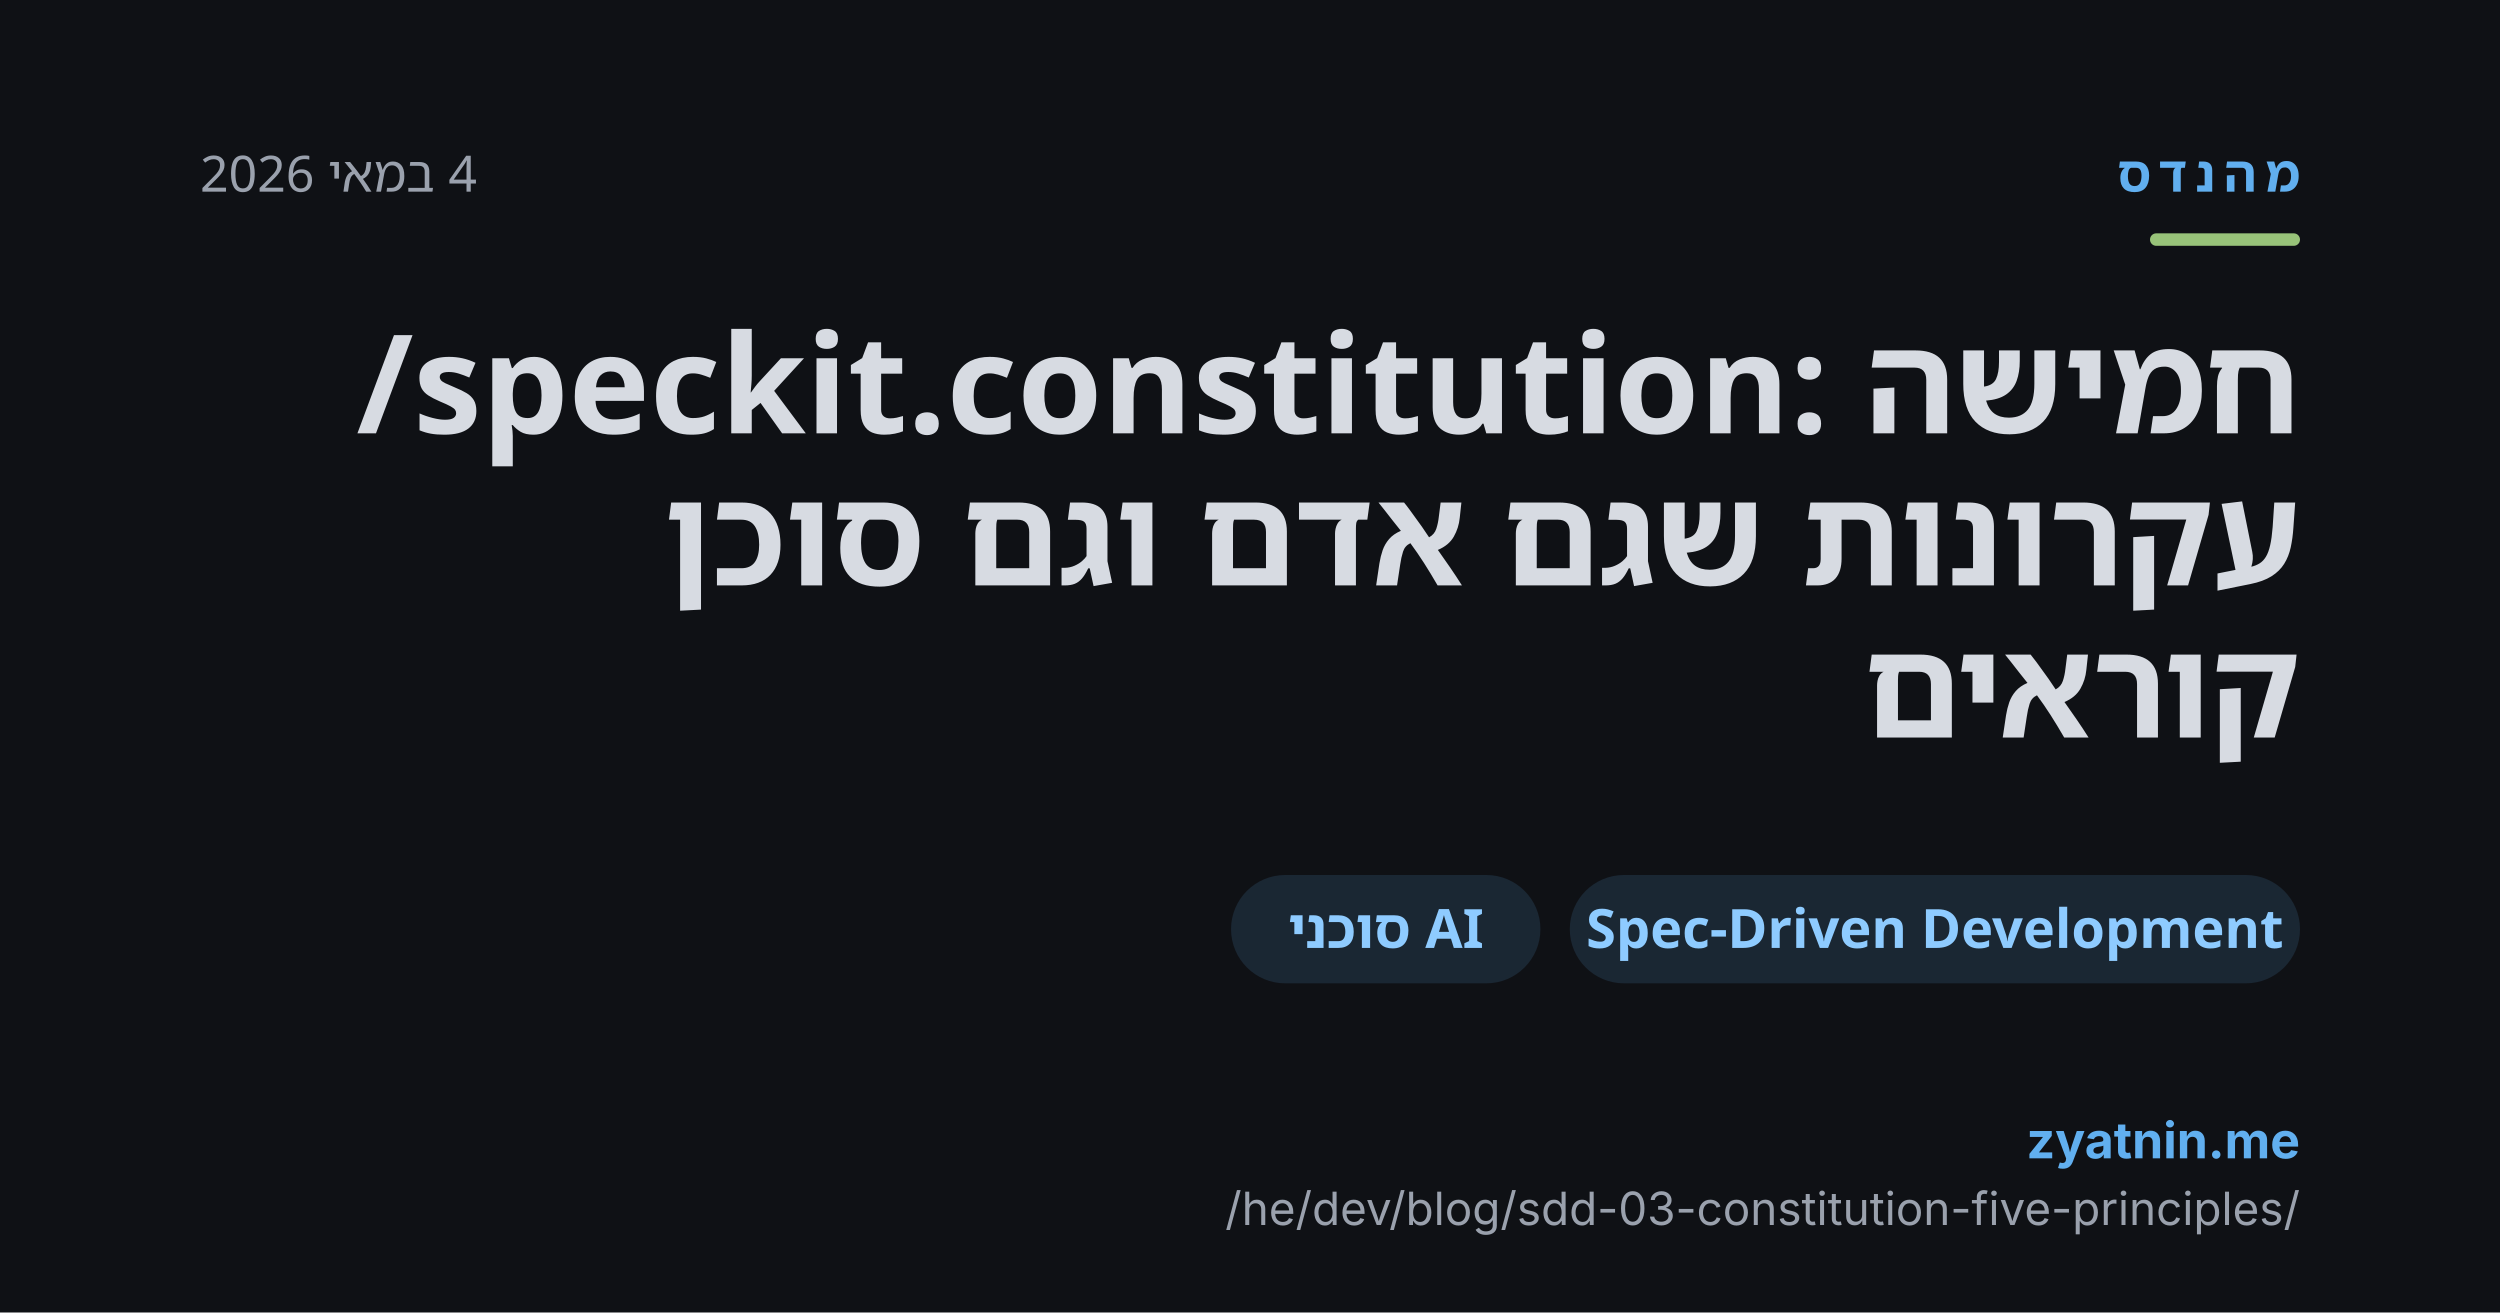
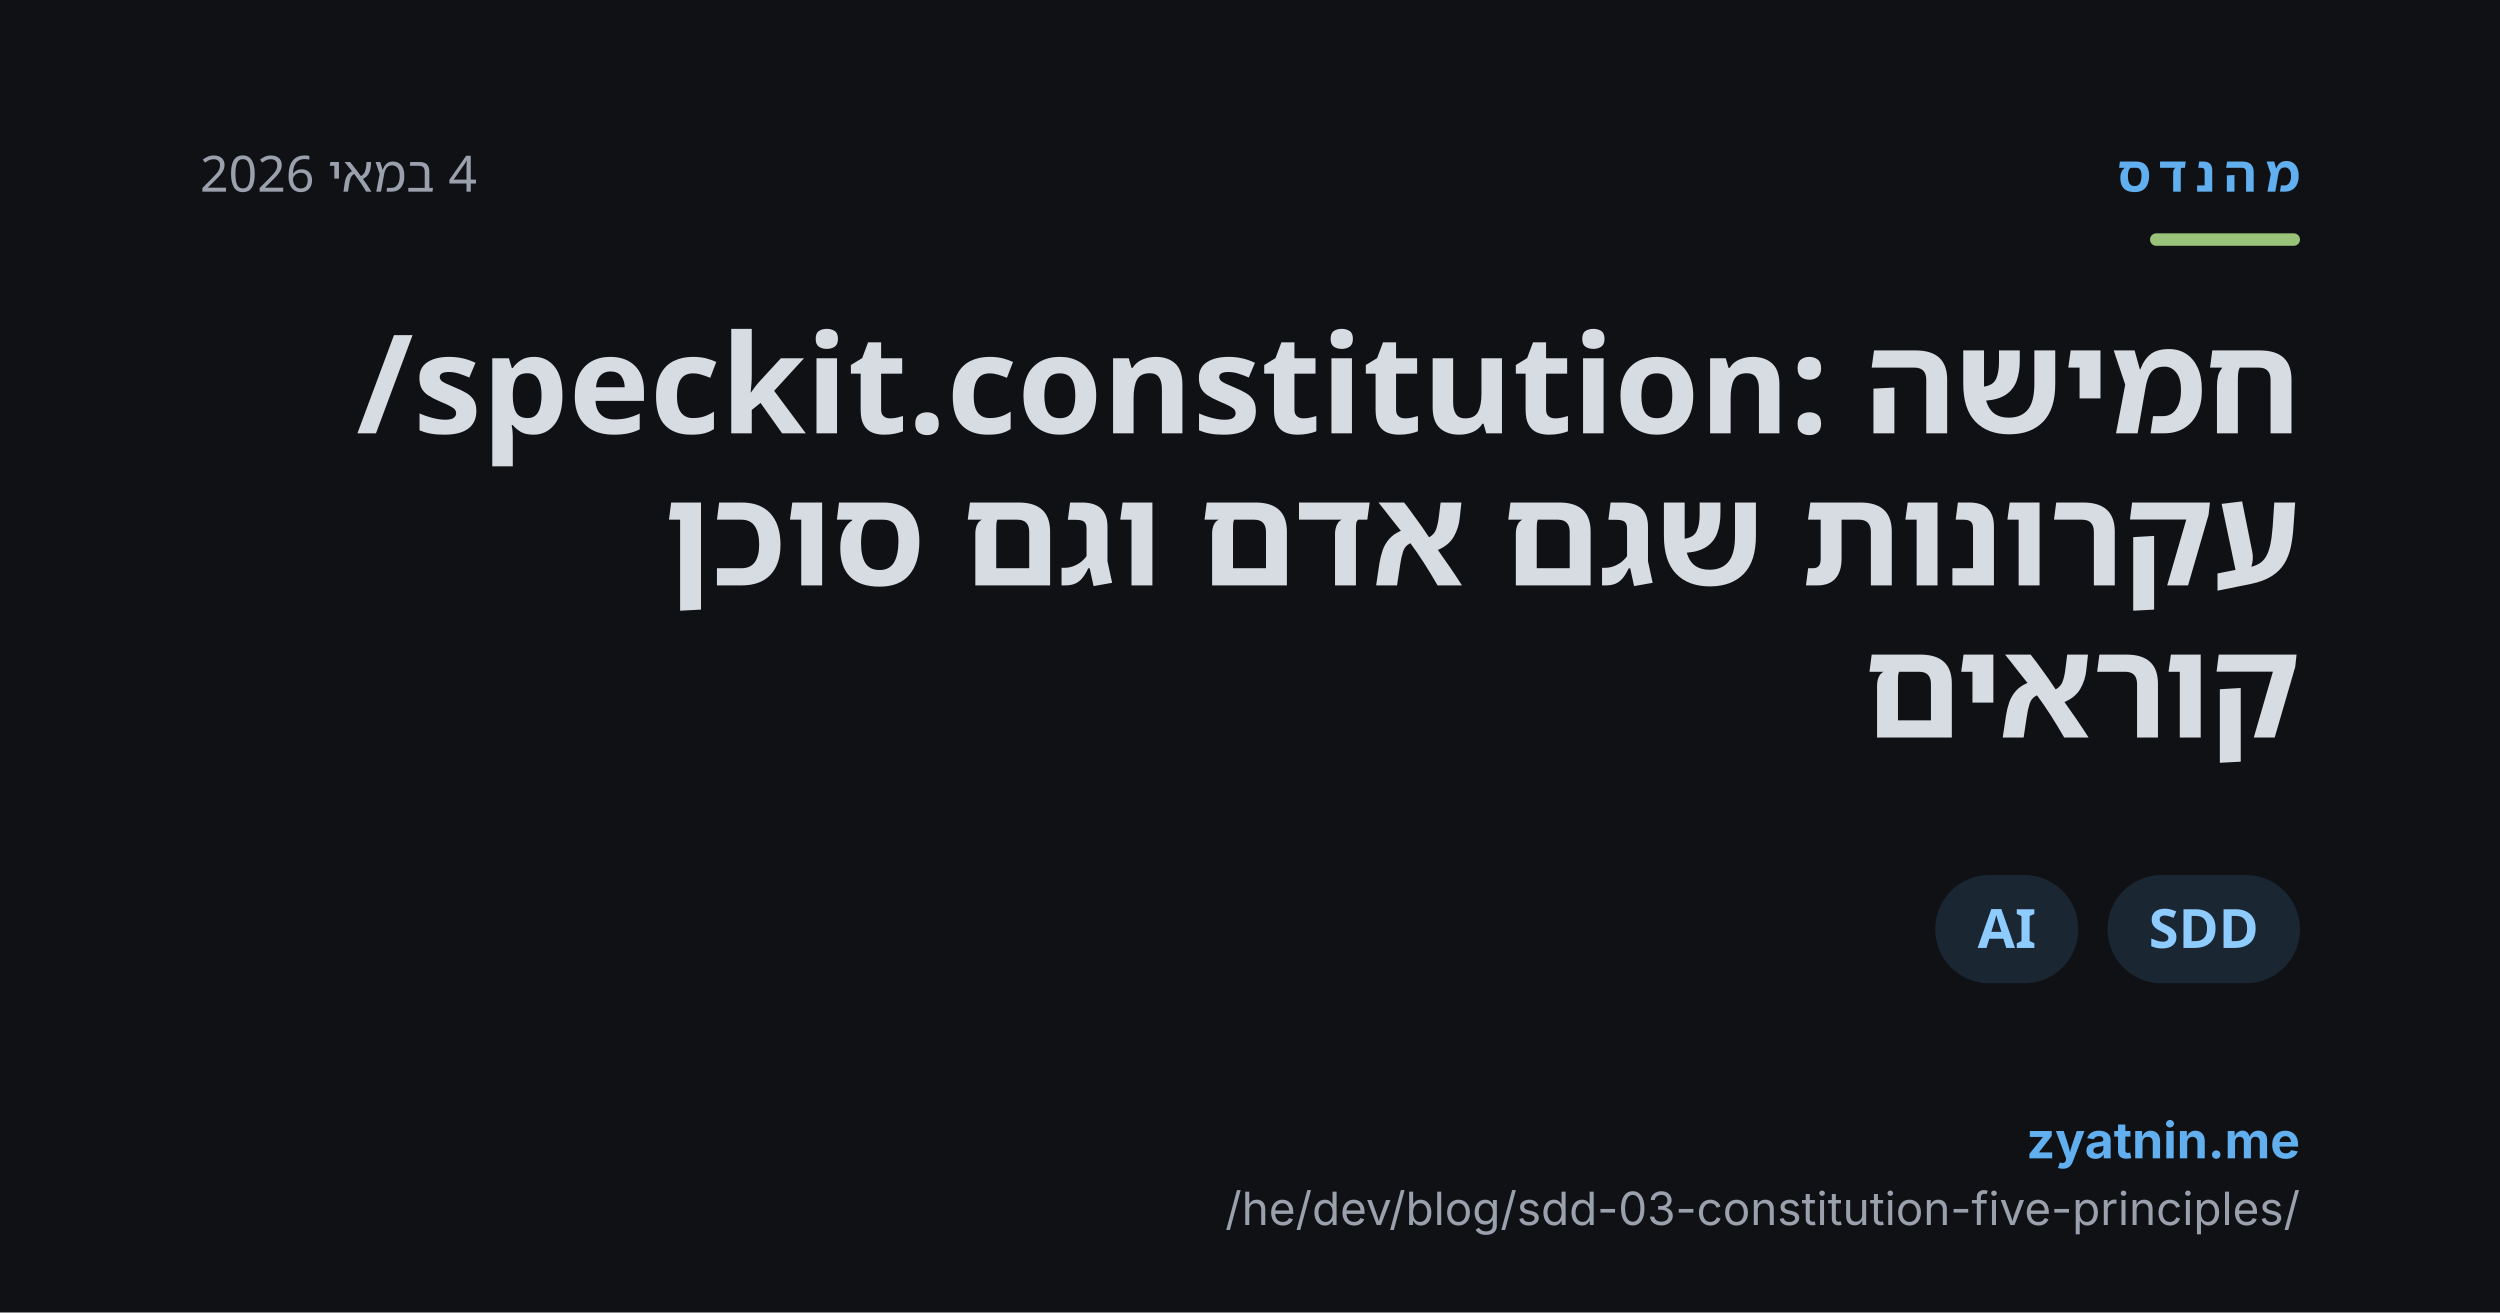
<svg xmlns="http://www.w3.org/2000/svg" width="1200" height="630" viewBox="0 0 1200 630">
  <rect width="1200" height="630" fill="#0f1115" />
  <text x="1104" y="92" text-anchor="end" font-family="Noto Sans Hebrew" font-size="24" font-weight="700" letter-spacing="4" fill="#61afef">מהנדס</text>
  <text x="96" y="92" text-anchor="start" font-family="Noto Sans Hebrew" font-size="24" font-weight="400" fill="#9aa1ad">‫4 במאי 2026‬</text>
  <rect x="1032" y="112" width="72" height="6" rx="3" fill="#98c379" />
  <text x="1104" y="208" text-anchor="end" font-family="Noto Sans Hebrew" font-size="66" font-weight="800" fill="#d7dbe2">/speckit.constitution: חמישה</text>
  <text x="1104" y="281" text-anchor="end" font-family="Noto Sans Hebrew" font-size="66" font-weight="800" fill="#d7dbe2">עקרונות שגם אדם וגם סוכן</text>
  <text x="1104" y="354" text-anchor="end" font-family="Noto Sans Hebrew" font-size="66" font-weight="800" fill="#d7dbe2">קוראים</text>
-   <rect x="753.5" y="420" width="350.5" height="52" rx="26" fill="rgba(97, 175, 239, 0.14)" />
-   <text x="928.7" y="455" text-anchor="middle" font-family="Noto Sans Hebrew" font-size="26" font-weight="600" fill="#8ecbff">Spec-Driven Development</text>
-   <rect x="590.9" y="420" width="148.5" height="52" rx="26" fill="rgba(97, 175, 239, 0.14)" />
-   <text x="665.2" y="455" text-anchor="middle" font-family="Noto Sans Hebrew" font-size="26" font-weight="600" fill="#8ecbff">סוכני AI</text>
+   <rect x="1011.6" y="420" width="92.4" height="52" rx="26" fill="rgba(97, 175, 239, 0.14)" />
+   <text x="1057.8" y="455" text-anchor="middle" font-family="Noto Sans Hebrew" font-size="26" font-weight="600" fill="#8ecbff">SDD</text>
+   <rect x="928.9" y="420" width="68.7" height="52" rx="26" fill="rgba(97, 175, 239, 0.14)" />
+   <text x="963.3" y="455" text-anchor="middle" font-family="Noto Sans Hebrew" font-size="26" font-weight="600" fill="#8ecbff">AI</text>
  <text x="1104" y="556" text-anchor="end" font-family="Inter" font-size="24" font-weight="700" fill="#61afef">zyatnin.me</text>
  <text x="1104" y="588" text-anchor="end" font-family="Inter" font-size="22" font-weight="400" fill="#9aa1ad">/he/dev/blog/sdd-03-constitution-five-principles/</text>
</svg>
